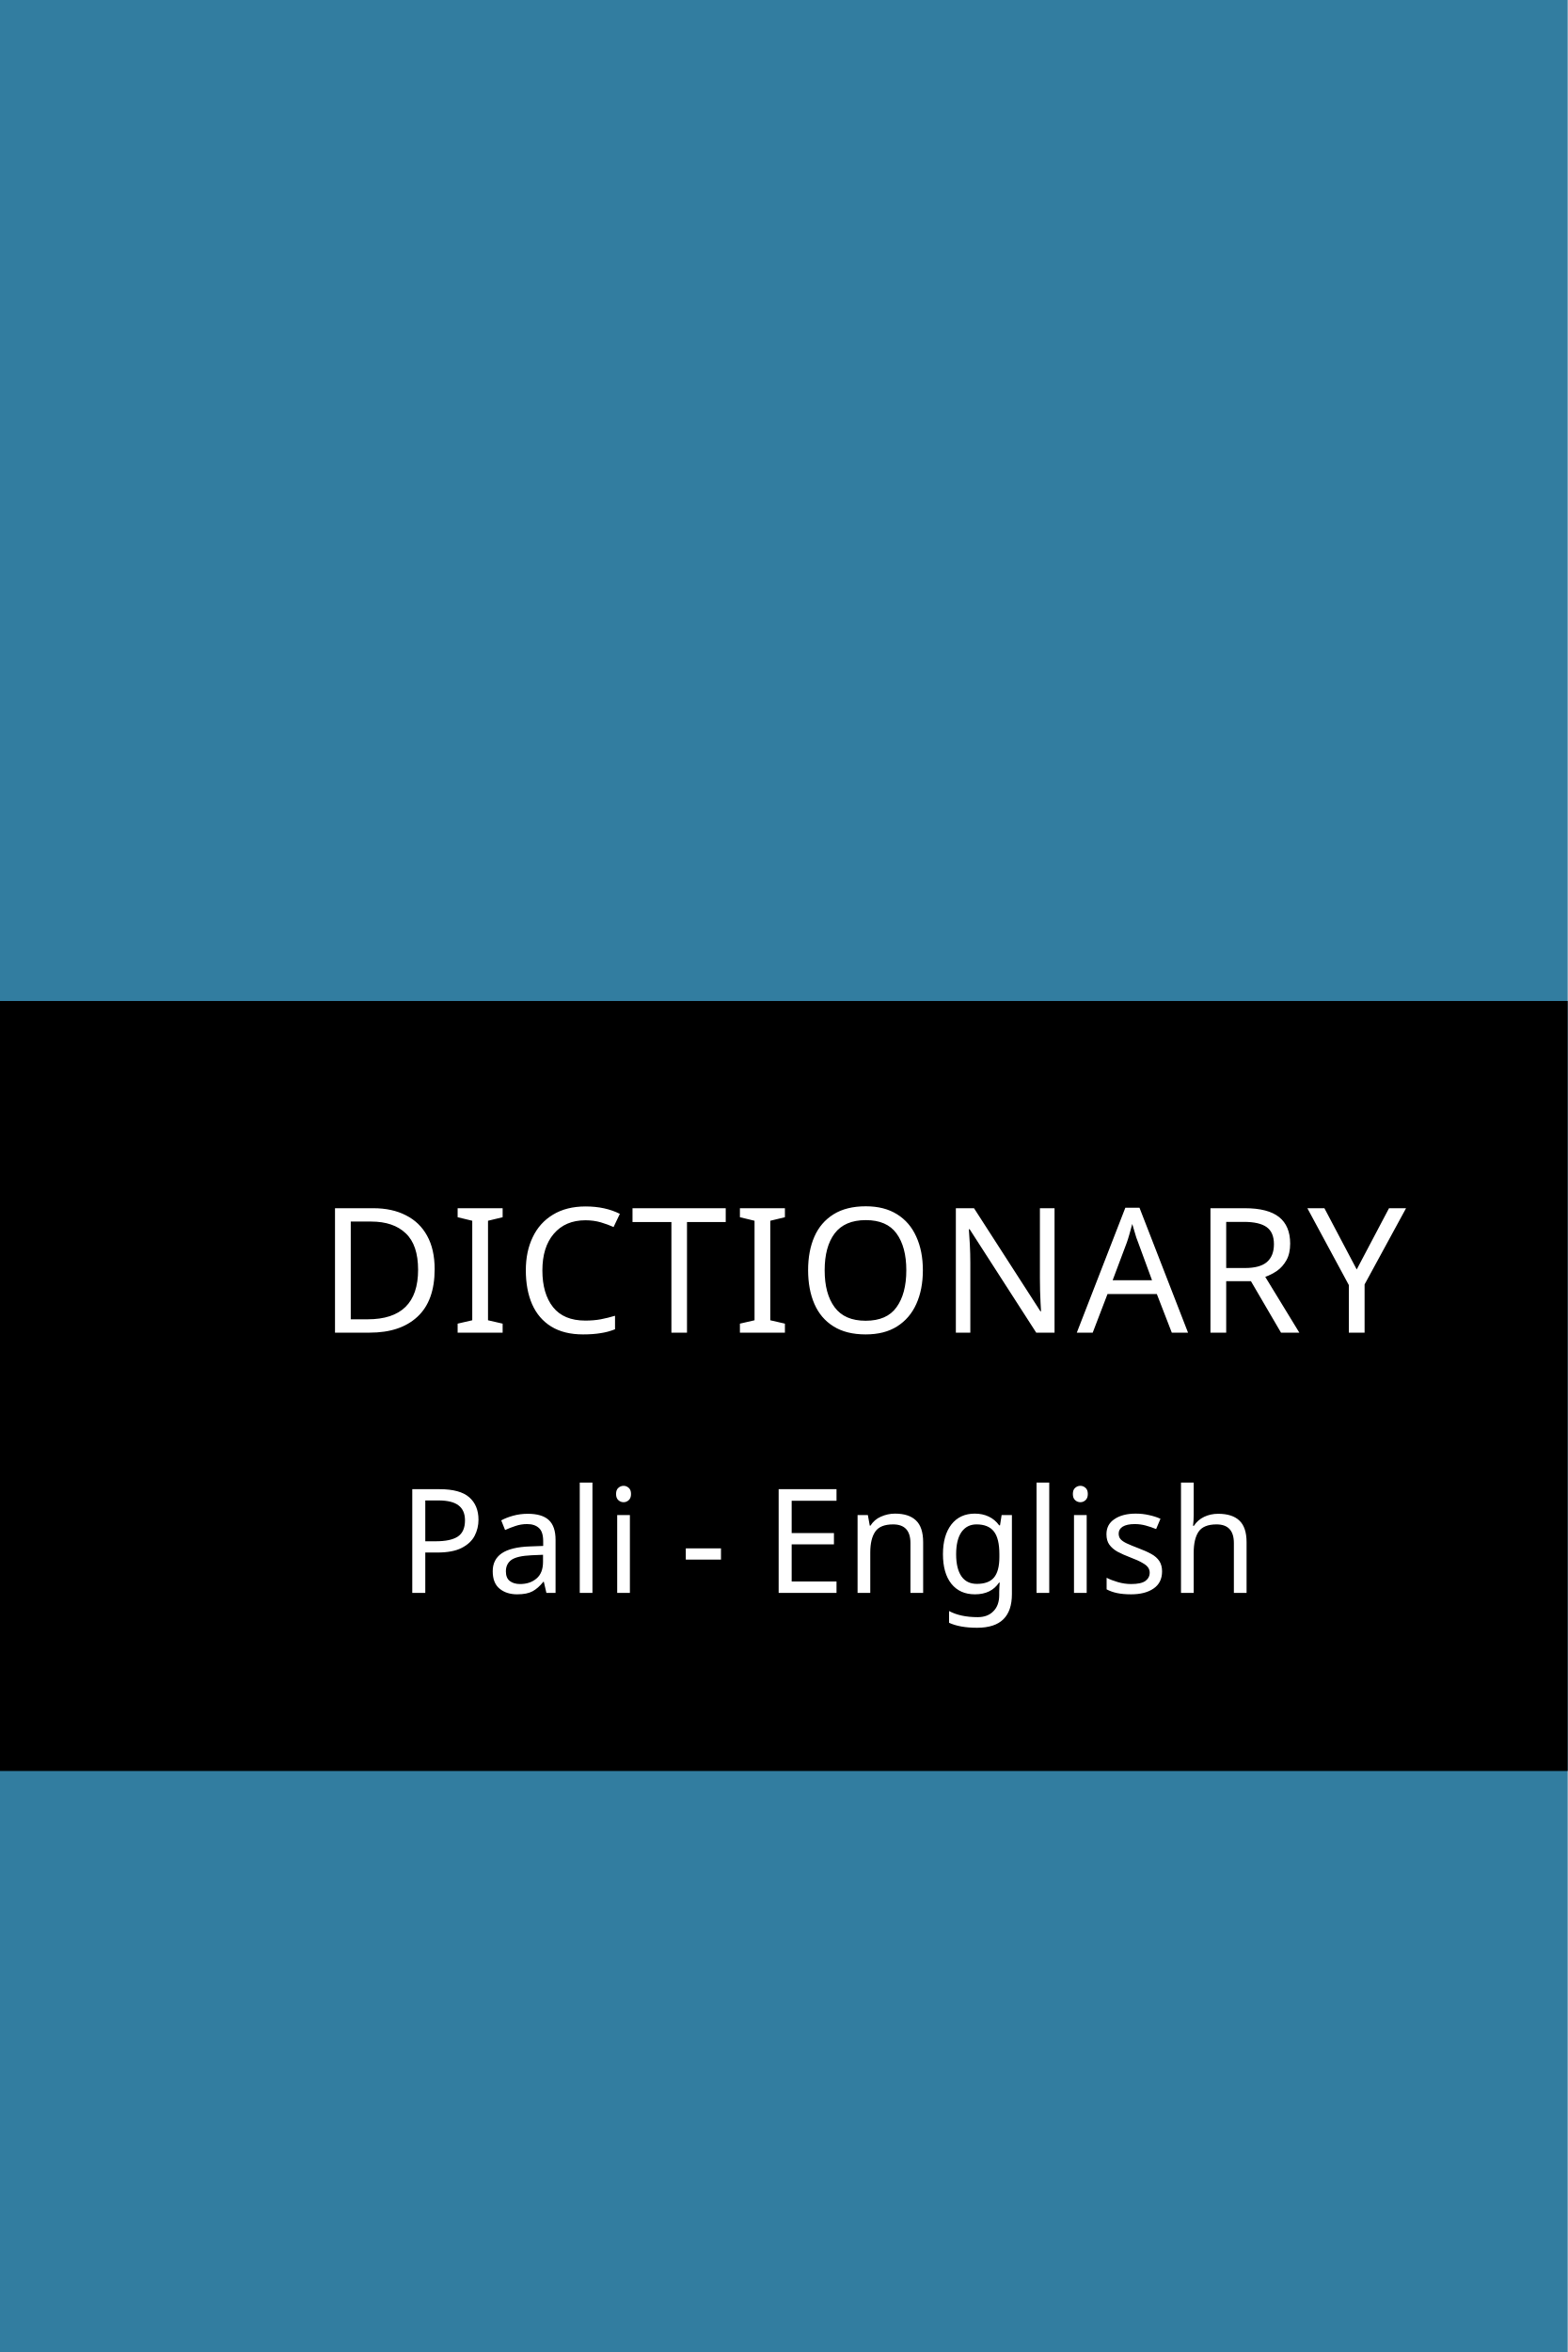
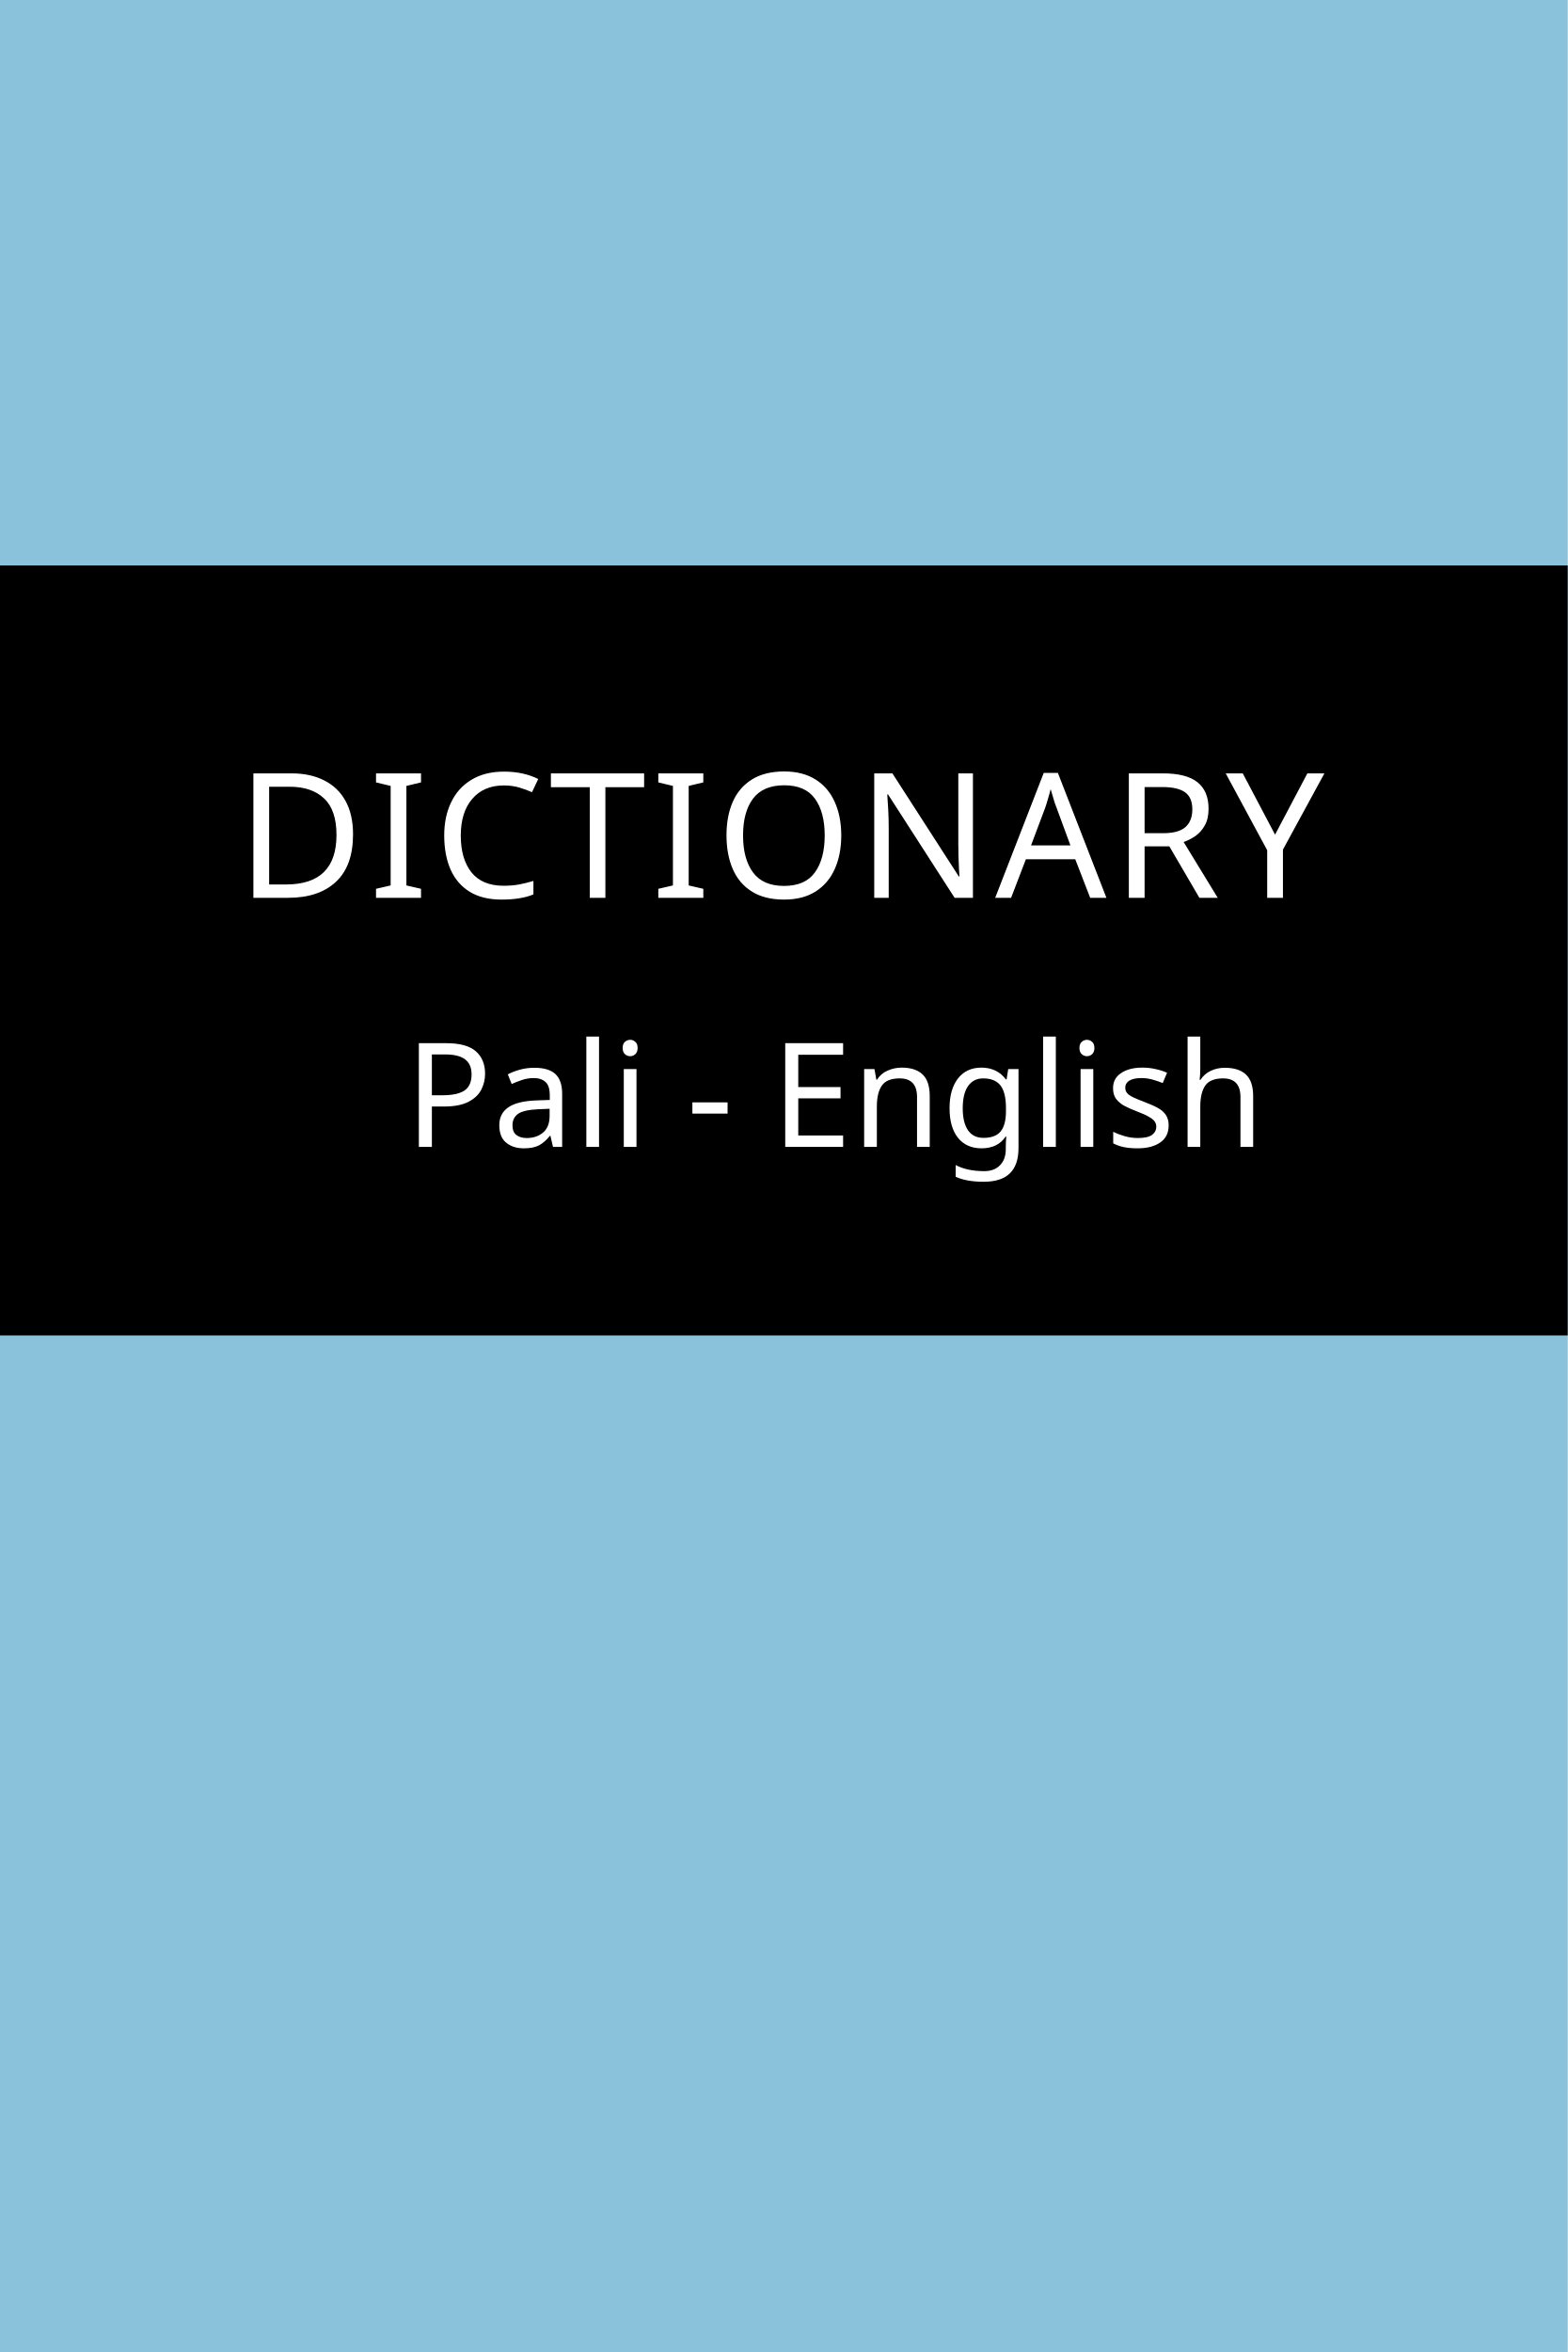
- <svg xmlns="http://www.w3.org/2000/svg" width="6in" height="9in" viewBox="0 0 152.4 228.6" version="1.1" id="svg8">
+ <svg xmlns="http://www.w3.org/2000/svg" id="svg8" version="1.1" viewBox="0 0 152.4 228.6" height="9in" width="6in">
  <defs id="defs2" />
-   <g id="layer1" transform="translate(0,-68.39998)">
-     <rect style="opacity:1;fill:#327da0;fill-opacity:1;stroke:none;stroke-width:0.265;stroke-linejoin:bevel;stroke-miterlimit:4;stroke-dasharray:none;stroke-opacity:1" id="rect4493" width="152.4" height="228.6" x="0" y="68.4" />
-     <rect style="opacity:1;fill:#000000;fill-opacity:1;stroke:none;stroke-width:0.265;stroke-linejoin:bevel;stroke-miterlimit:4;stroke-dasharray:none;stroke-opacity:1" id="rect4489" width="152.4" height="74.839" x="0" y="165.691" />
-     <rect style="opacity:1;fill:#327da0;fill-opacity:0;stroke:none;stroke-width:0.265;stroke-linejoin:bevel;stroke-miterlimit:4;stroke-dasharray:none;stroke-opacity:1" id="rect4491" width="152.4" height="228.6" x="0" y="68.4" />
-     <g id="g4517" transform="translate(9.0217589e-7,-1.852277)">
-       <text id="text4487" y="199.777" x="30.924" style="font-style:normal;font-variant:normal;font-weight:300;font-stretch:normal;font-size:16.933px;line-height:5.292px;font-family:Existence;-inkscape-font-specification:'Existence, Light';font-variant-ligatures:normal;font-variant-caps:normal;font-variant-numeric:normal;font-feature-settings:normal;text-align:start;letter-spacing:0.529px;word-spacing:0px;writing-mode:lr-tb;text-anchor:start;fill:#ffffff;fill-opacity:1;stroke:none;stroke-width:0.265;stroke-linecap:butt;stroke-linejoin:miter;stroke-miterlimit:4;stroke-dasharray:none;stroke-opacity:1" xml:space="preserve">
-         <tspan id="tspan879" x="30.924" y="199.777">DICTIONARY</tspan>
+   <g transform="translate(0,-68.39998)" id="layer1">
+     <rect y="68.4" x="0" height="228.6" width="152.4" id="rect4493" style="opacity:1;fill:#89c2da;fill-opacity:1;stroke:none;stroke-width:0.265;stroke-linejoin:bevel;stroke-miterlimit:4;stroke-dasharray:none;stroke-opacity:1" />
+     <rect y="123.357" x="0" height="74.839" width="152.4" id="rect4489" style="opacity:1;fill:#000000;fill-opacity:1;stroke:none;stroke-width:0.265;stroke-linejoin:bevel;stroke-miterlimit:4;stroke-dasharray:none;stroke-opacity:1" />
+     <rect y="68.4" x="0" height="228.6" width="152.4" id="rect4491" style="opacity:1;fill:#327da0;fill-opacity:0;stroke:none;stroke-width:0.265;stroke-linejoin:bevel;stroke-miterlimit:4;stroke-dasharray:none;stroke-opacity:1" />
+     <g transform="translate(9.0217589e-7,-44.18561)" id="g4517">
+       <text xml:space="preserve" style="font-style:normal;font-variant:normal;font-weight:normal;font-stretch:normal;font-size:16.933px;line-height:5.292px;font-family:'Crimson Text';-inkscape-font-specification:'Crimson Text Normal';font-variant-ligatures:normal;font-variant-caps:normal;font-variant-numeric:normal;font-variant-east-asian:normal;text-align:start;letter-spacing:0.529px;word-spacing:0px;writing-mode:lr-tb;text-anchor:start;fill:#ffffff;fill-opacity:1;stroke:none;stroke-width:0.265;stroke-linecap:butt;stroke-linejoin:miter;stroke-miterlimit:4;stroke-dasharray:none;stroke-opacity:1" x="22.994" y="199.845" id="text4487">
+         <tspan y="199.845" x="22.994" id="tspan879">DICTIONARY</tspan>
      </text>
-       <text id="text4497" y="225.071" x="38.702" style="font-style:normal;font-variant:normal;font-weight:300;font-stretch:normal;font-size:14.111px;line-height:5.292px;font-family:Existence;-inkscape-font-specification:'Existence, Light';font-variant-ligatures:normal;font-variant-caps:normal;font-variant-numeric:normal;font-feature-settings:normal;text-align:start;letter-spacing:0px;word-spacing:0px;writing-mode:lr-tb;text-anchor:start;fill:#ffffff;fill-opacity:1;stroke:none;stroke-width:0.265px;stroke-linecap:butt;stroke-linejoin:miter;stroke-opacity:1" xml:space="preserve">
-         <tspan id="tspan881" x="38.702" y="225.071">Pali - English</tspan>
+       <text xml:space="preserve" style="font-style:normal;font-variant:normal;font-weight:normal;font-stretch:normal;font-size:14.111px;line-height:5.292px;font-family:'Crimson Text';-inkscape-font-specification:'Crimson Text Normal';font-variant-ligatures:normal;font-variant-caps:normal;font-variant-numeric:normal;font-variant-east-asian:normal;text-align:start;letter-spacing:0px;word-spacing:0px;writing-mode:lr-tb;text-anchor:start;fill:#ffffff;fill-opacity:1;stroke:none;stroke-width:0.265px;stroke-linecap:butt;stroke-linejoin:miter;stroke-opacity:1" x="39.342" y="224.055" id="text4497">
+         <tspan y="224.055" x="39.342" id="tspan881">Pali - English</tspan>
      </text>
    </g>
  </g>
</svg>
